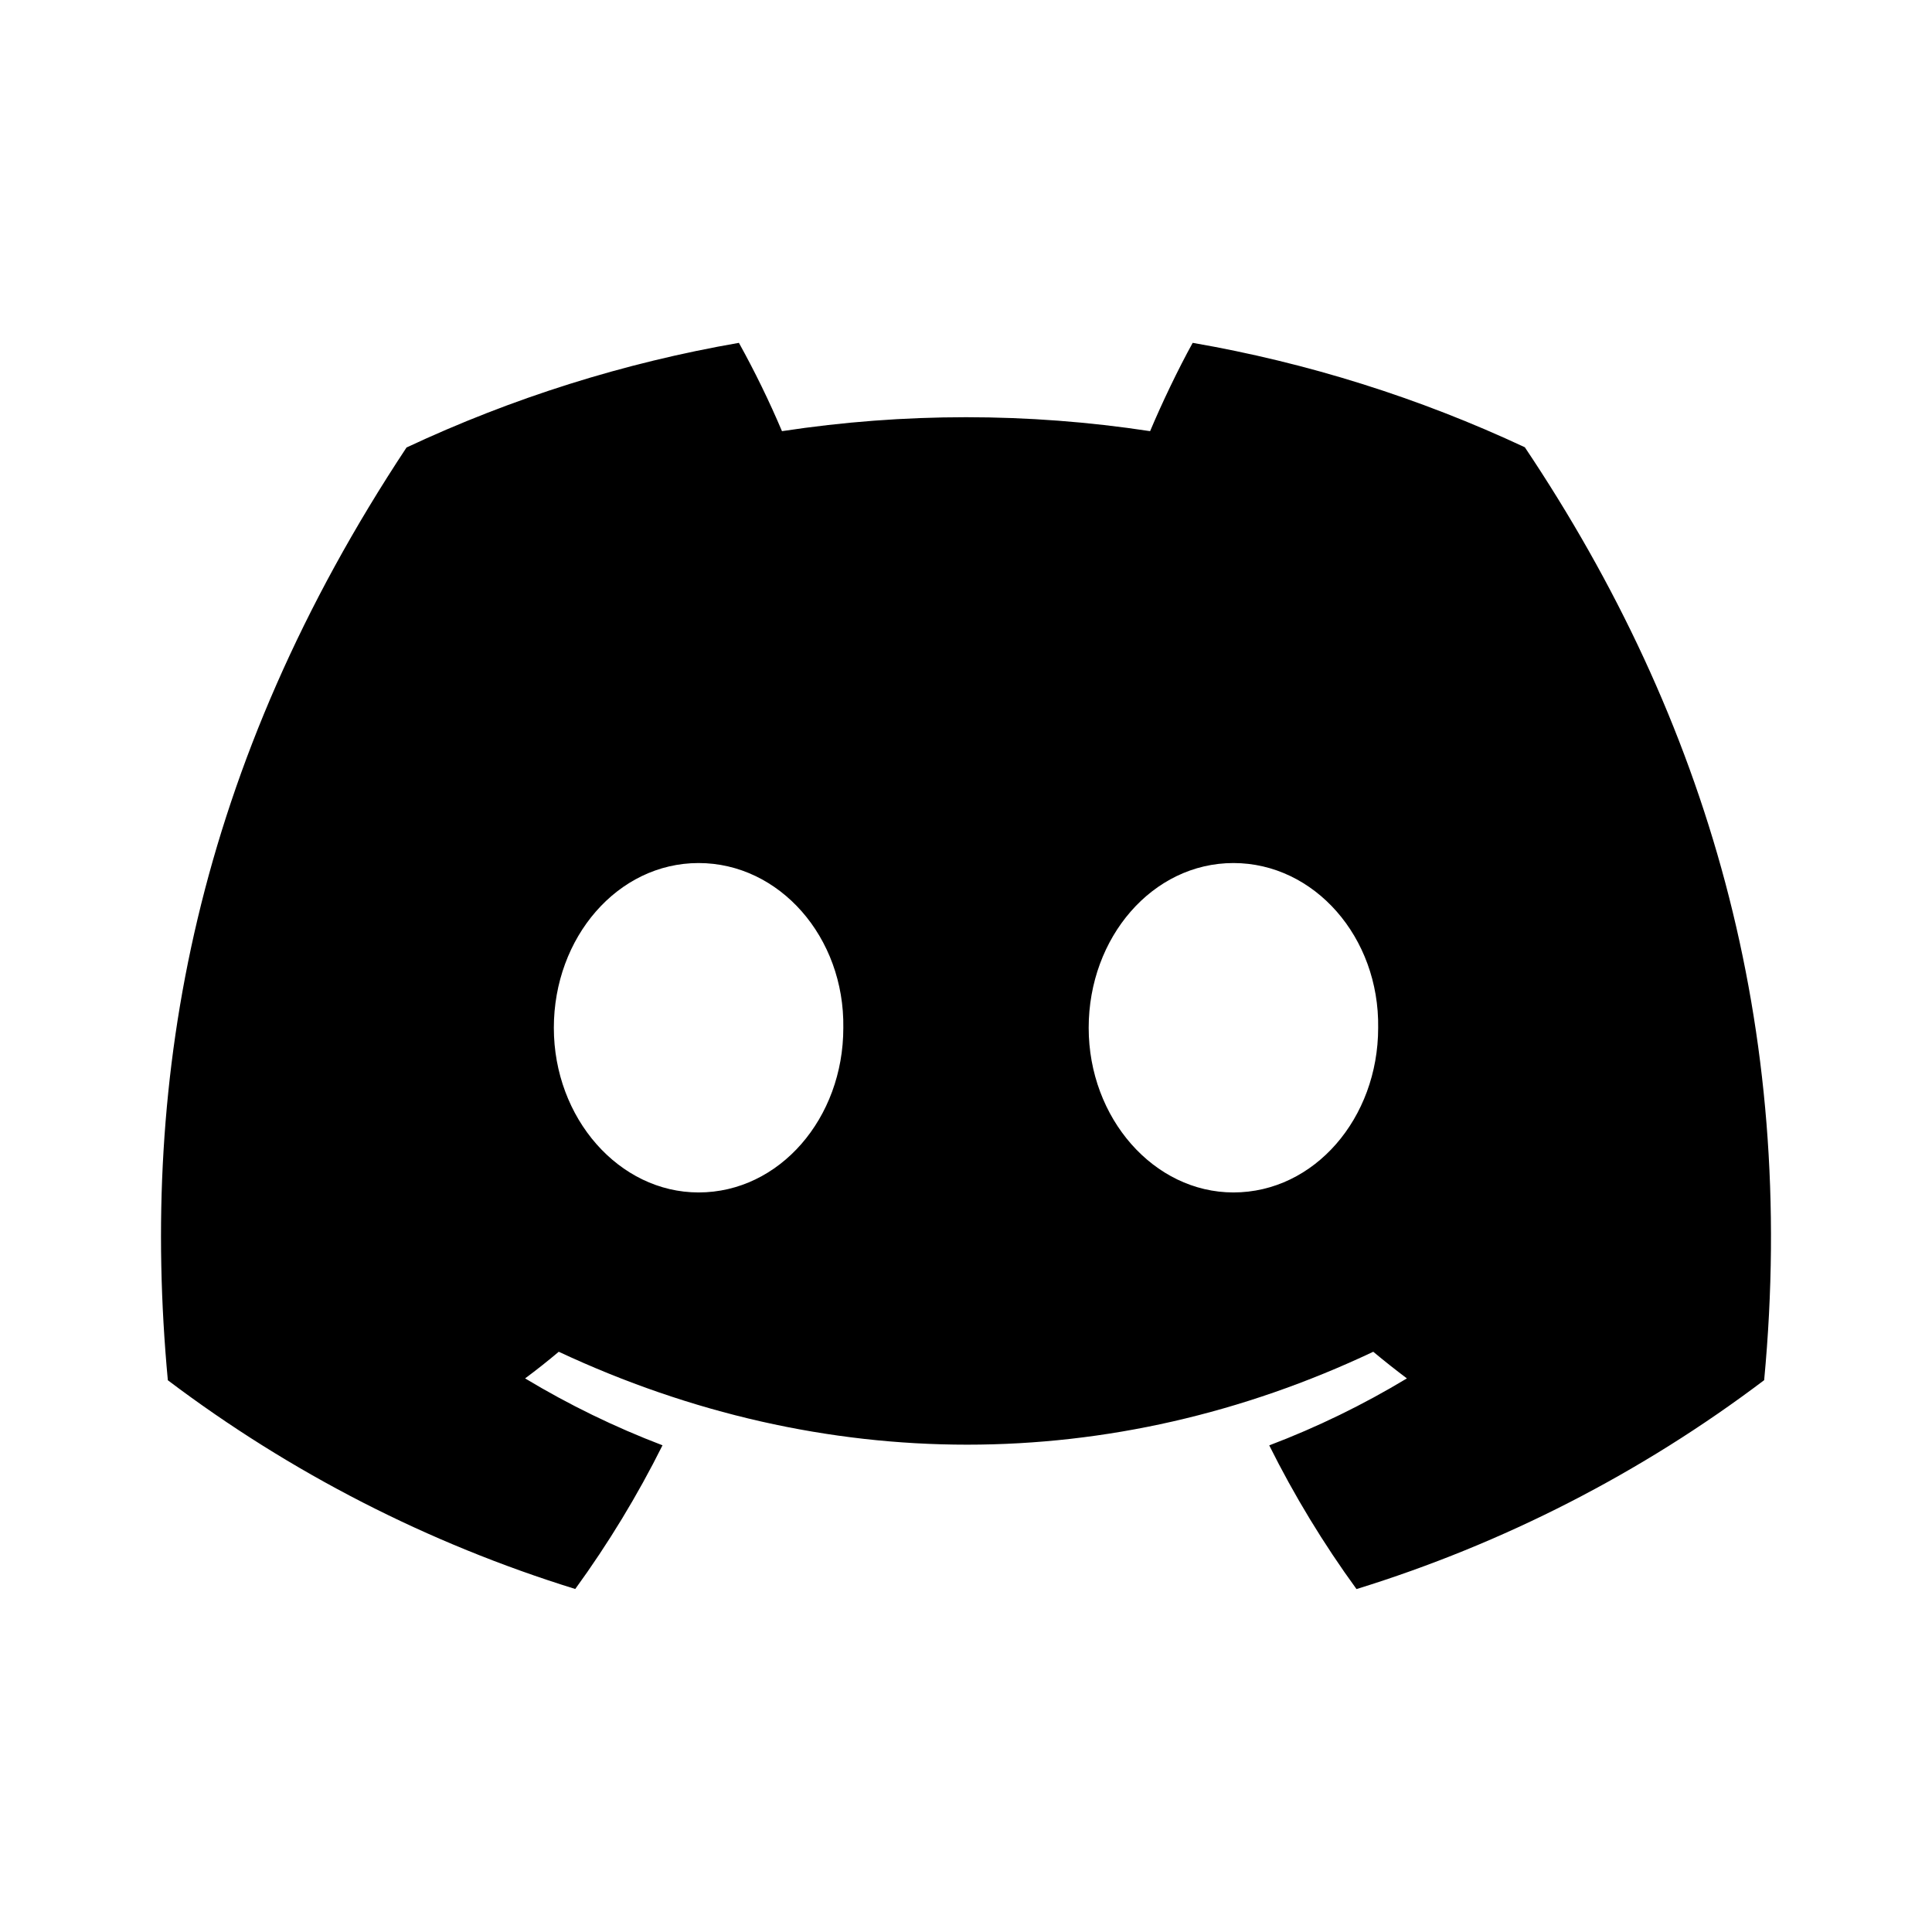
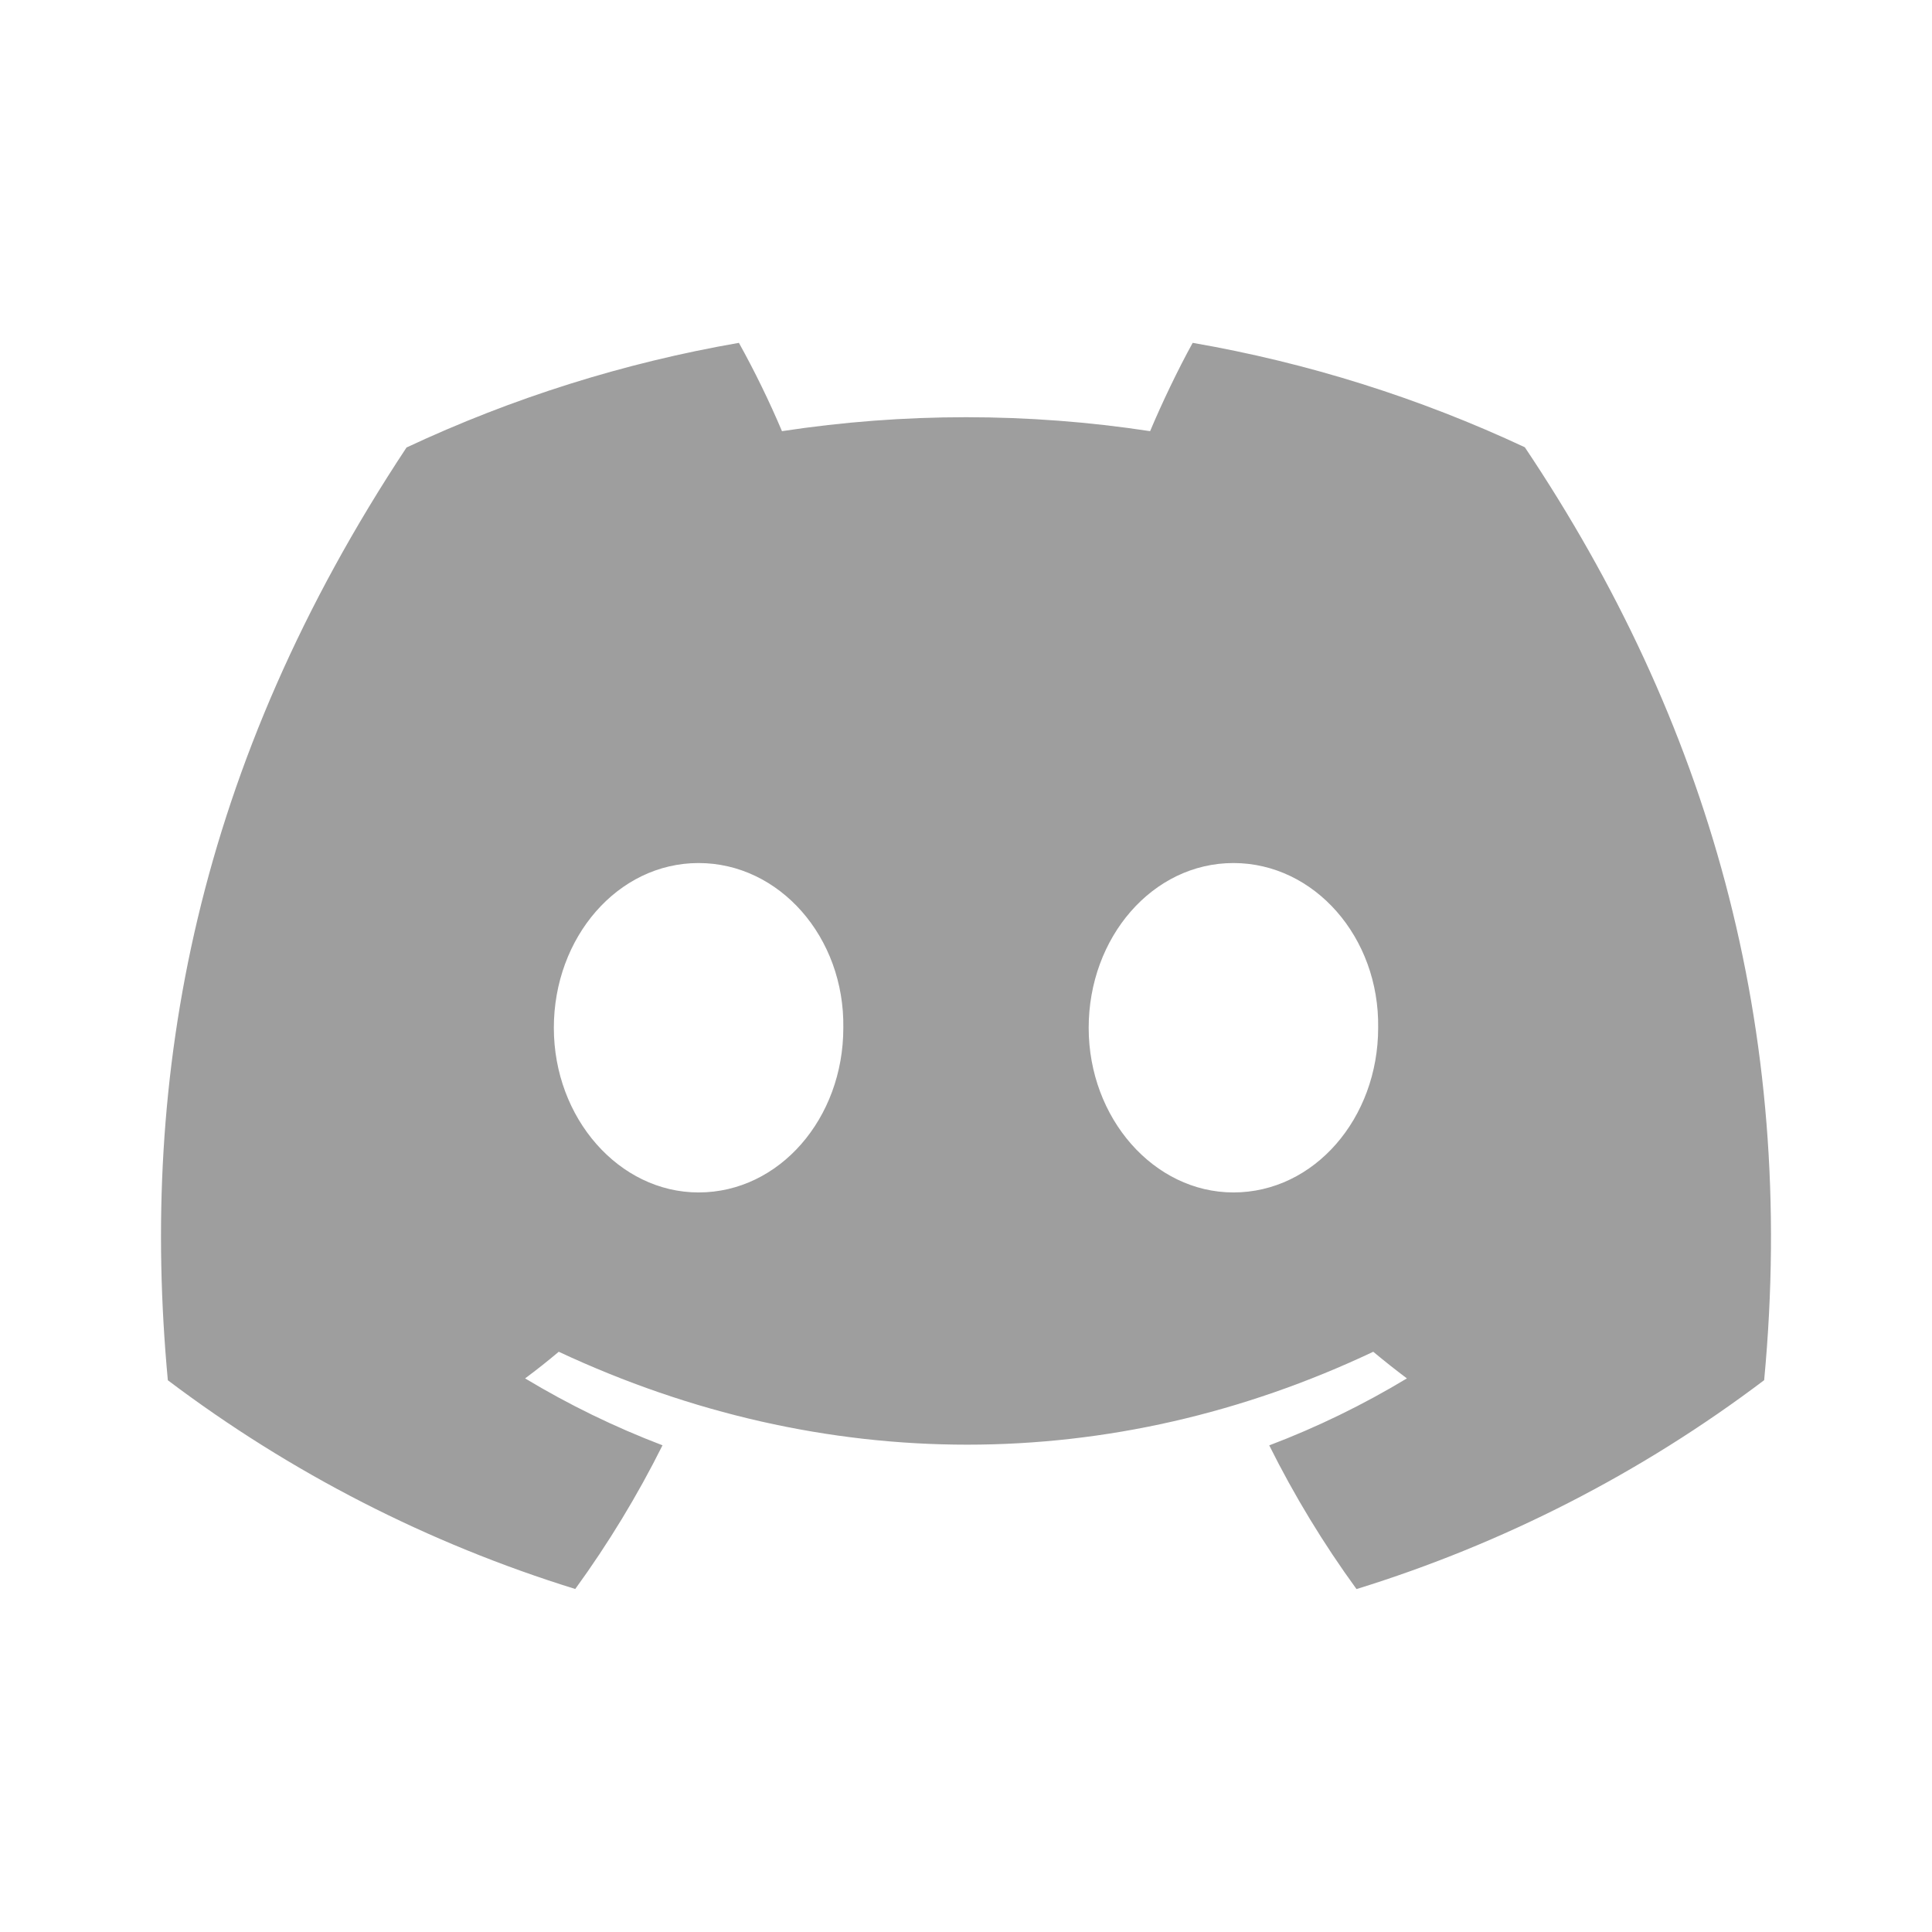
- <svg xmlns="http://www.w3.org/2000/svg" fill="#000000" width="800px" height="800px" viewBox="0 0 24 24" xml:space="preserve">
-   <path d="M18.942 5.556a16.299 16.299 0 0 0-4.126-1.297c-.178.321-.385.754-.529 1.097a15.175 15.175 0 0 0-4.573 0 11.583 11.583 0 0 0-.535-1.097 16.274 16.274 0 0 0-4.129 1.3c-2.611 3.946-3.319 7.794-2.965 11.587a16.494 16.494 0 0 0 5.061 2.593 12.65 12.65 0 0 0 1.084-1.785 10.689 10.689 0 0 1-1.707-.831c.143-.106.283-.217.418-.331 3.291 1.539 6.866 1.539 10.118 0 .137.114.277.225.418.331-.541.326-1.114.606-1.71.832a12.52 12.52 0 0 0 1.084 1.785 16.46 16.46 0 0 0 5.064-2.595c.415-4.396-.709-8.209-2.973-11.589zM8.678 14.813c-.988 0-1.798-.922-1.798-2.045s.793-2.047 1.798-2.047 1.815.922 1.798 2.047c.001 1.123-.793 2.045-1.798 2.045zm6.644 0c-.988 0-1.798-.922-1.798-2.045s.793-2.047 1.798-2.047 1.815.922 1.798 2.047c0 1.123-.793 2.045-1.798 2.045z" />
+ <svg xmlns="http://www.w3.org/2000/svg" width="800px" height="800px" viewBox="0 0 24 24" xml:space="preserve">
+   <path fill="#9e9e9e" d="M18.942 5.556a16.299 16.299 0 0 0-4.126-1.297c-.178.321-.385.754-.529 1.097a15.175 15.175 0 0 0-4.573 0 11.583 11.583 0 0 0-.535-1.097 16.274 16.274 0 0 0-4.129 1.3c-2.611 3.946-3.319 7.794-2.965 11.587a16.494 16.494 0 0 0 5.061 2.593 12.65 12.65 0 0 0 1.084-1.785 10.689 10.689 0 0 1-1.707-.831c.143-.106.283-.217.418-.331 3.291 1.539 6.866 1.539 10.118 0 .137.114.277.225.418.331-.541.326-1.114.606-1.71.832a12.52 12.52 0 0 0 1.084 1.785 16.46 16.46 0 0 0 5.064-2.595c.415-4.396-.709-8.209-2.973-11.589zM8.678 14.813c-.988 0-1.798-.922-1.798-2.045s.793-2.047 1.798-2.047 1.815.922 1.798 2.047c.001 1.123-.793 2.045-1.798 2.045zm6.644 0c-.988 0-1.798-.922-1.798-2.045s.793-2.047 1.798-2.047 1.815.922 1.798 2.047c0 1.123-.793 2.045-1.798 2.045z" />
</svg>
